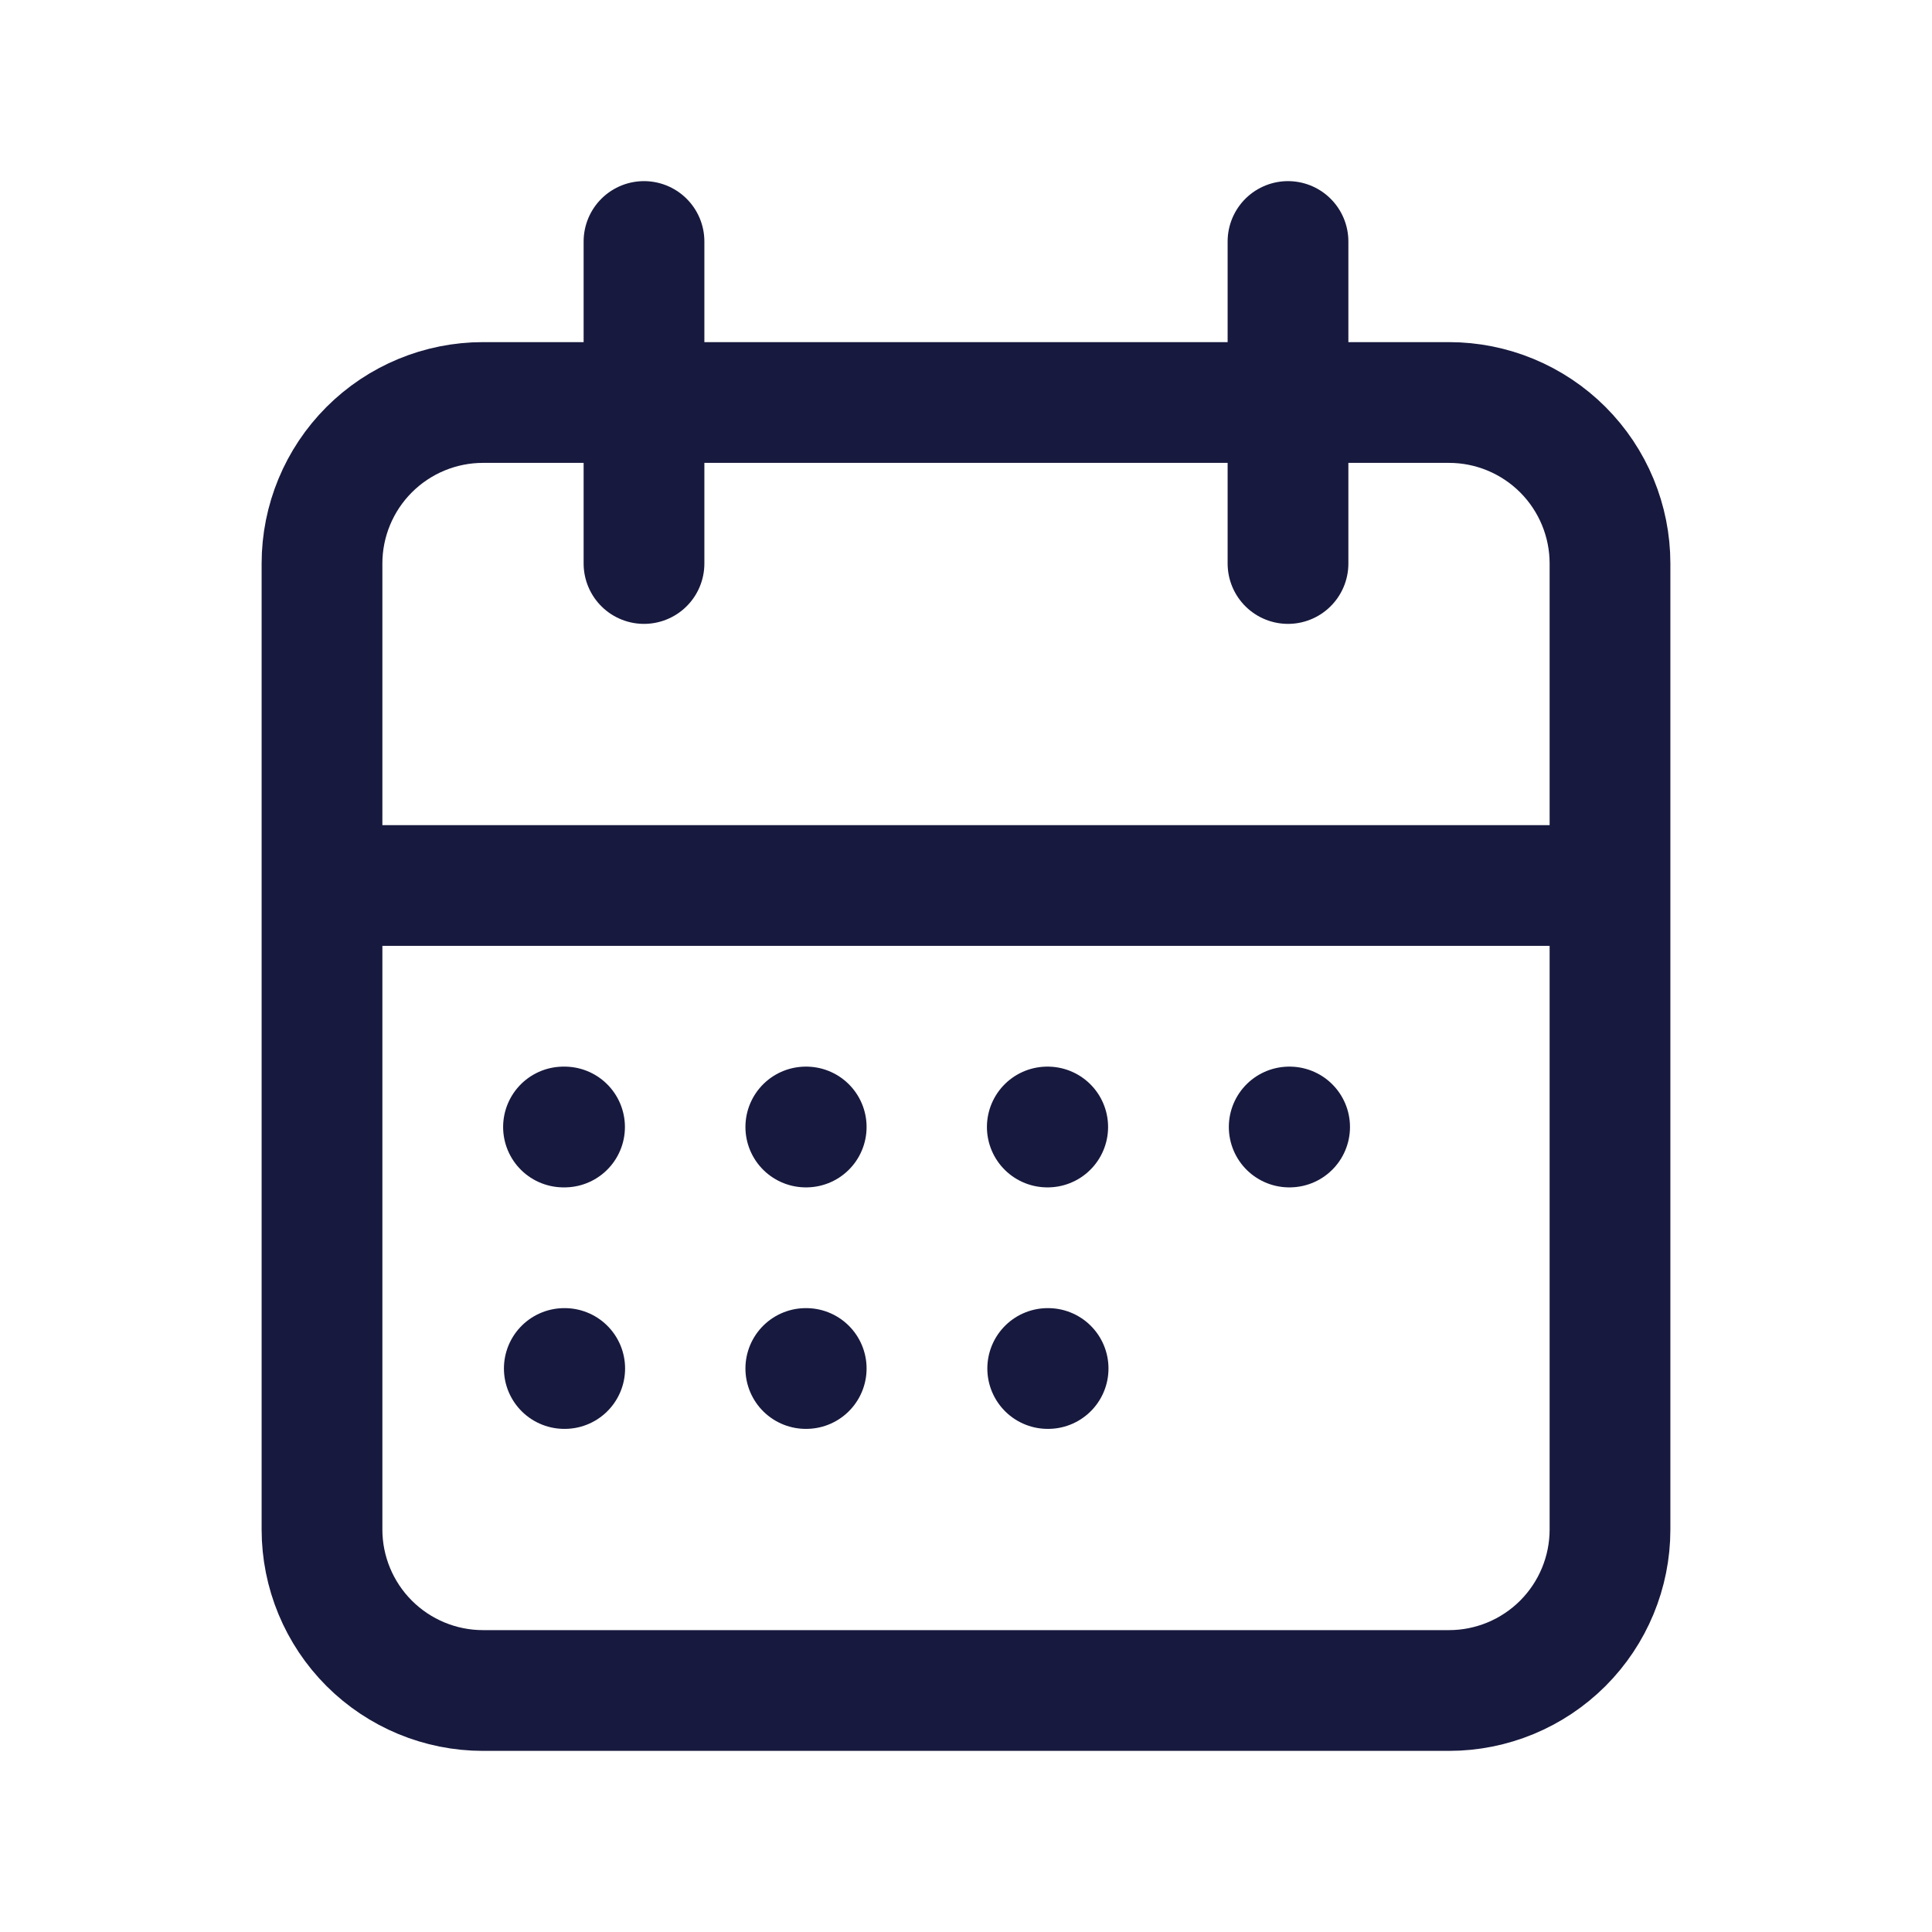
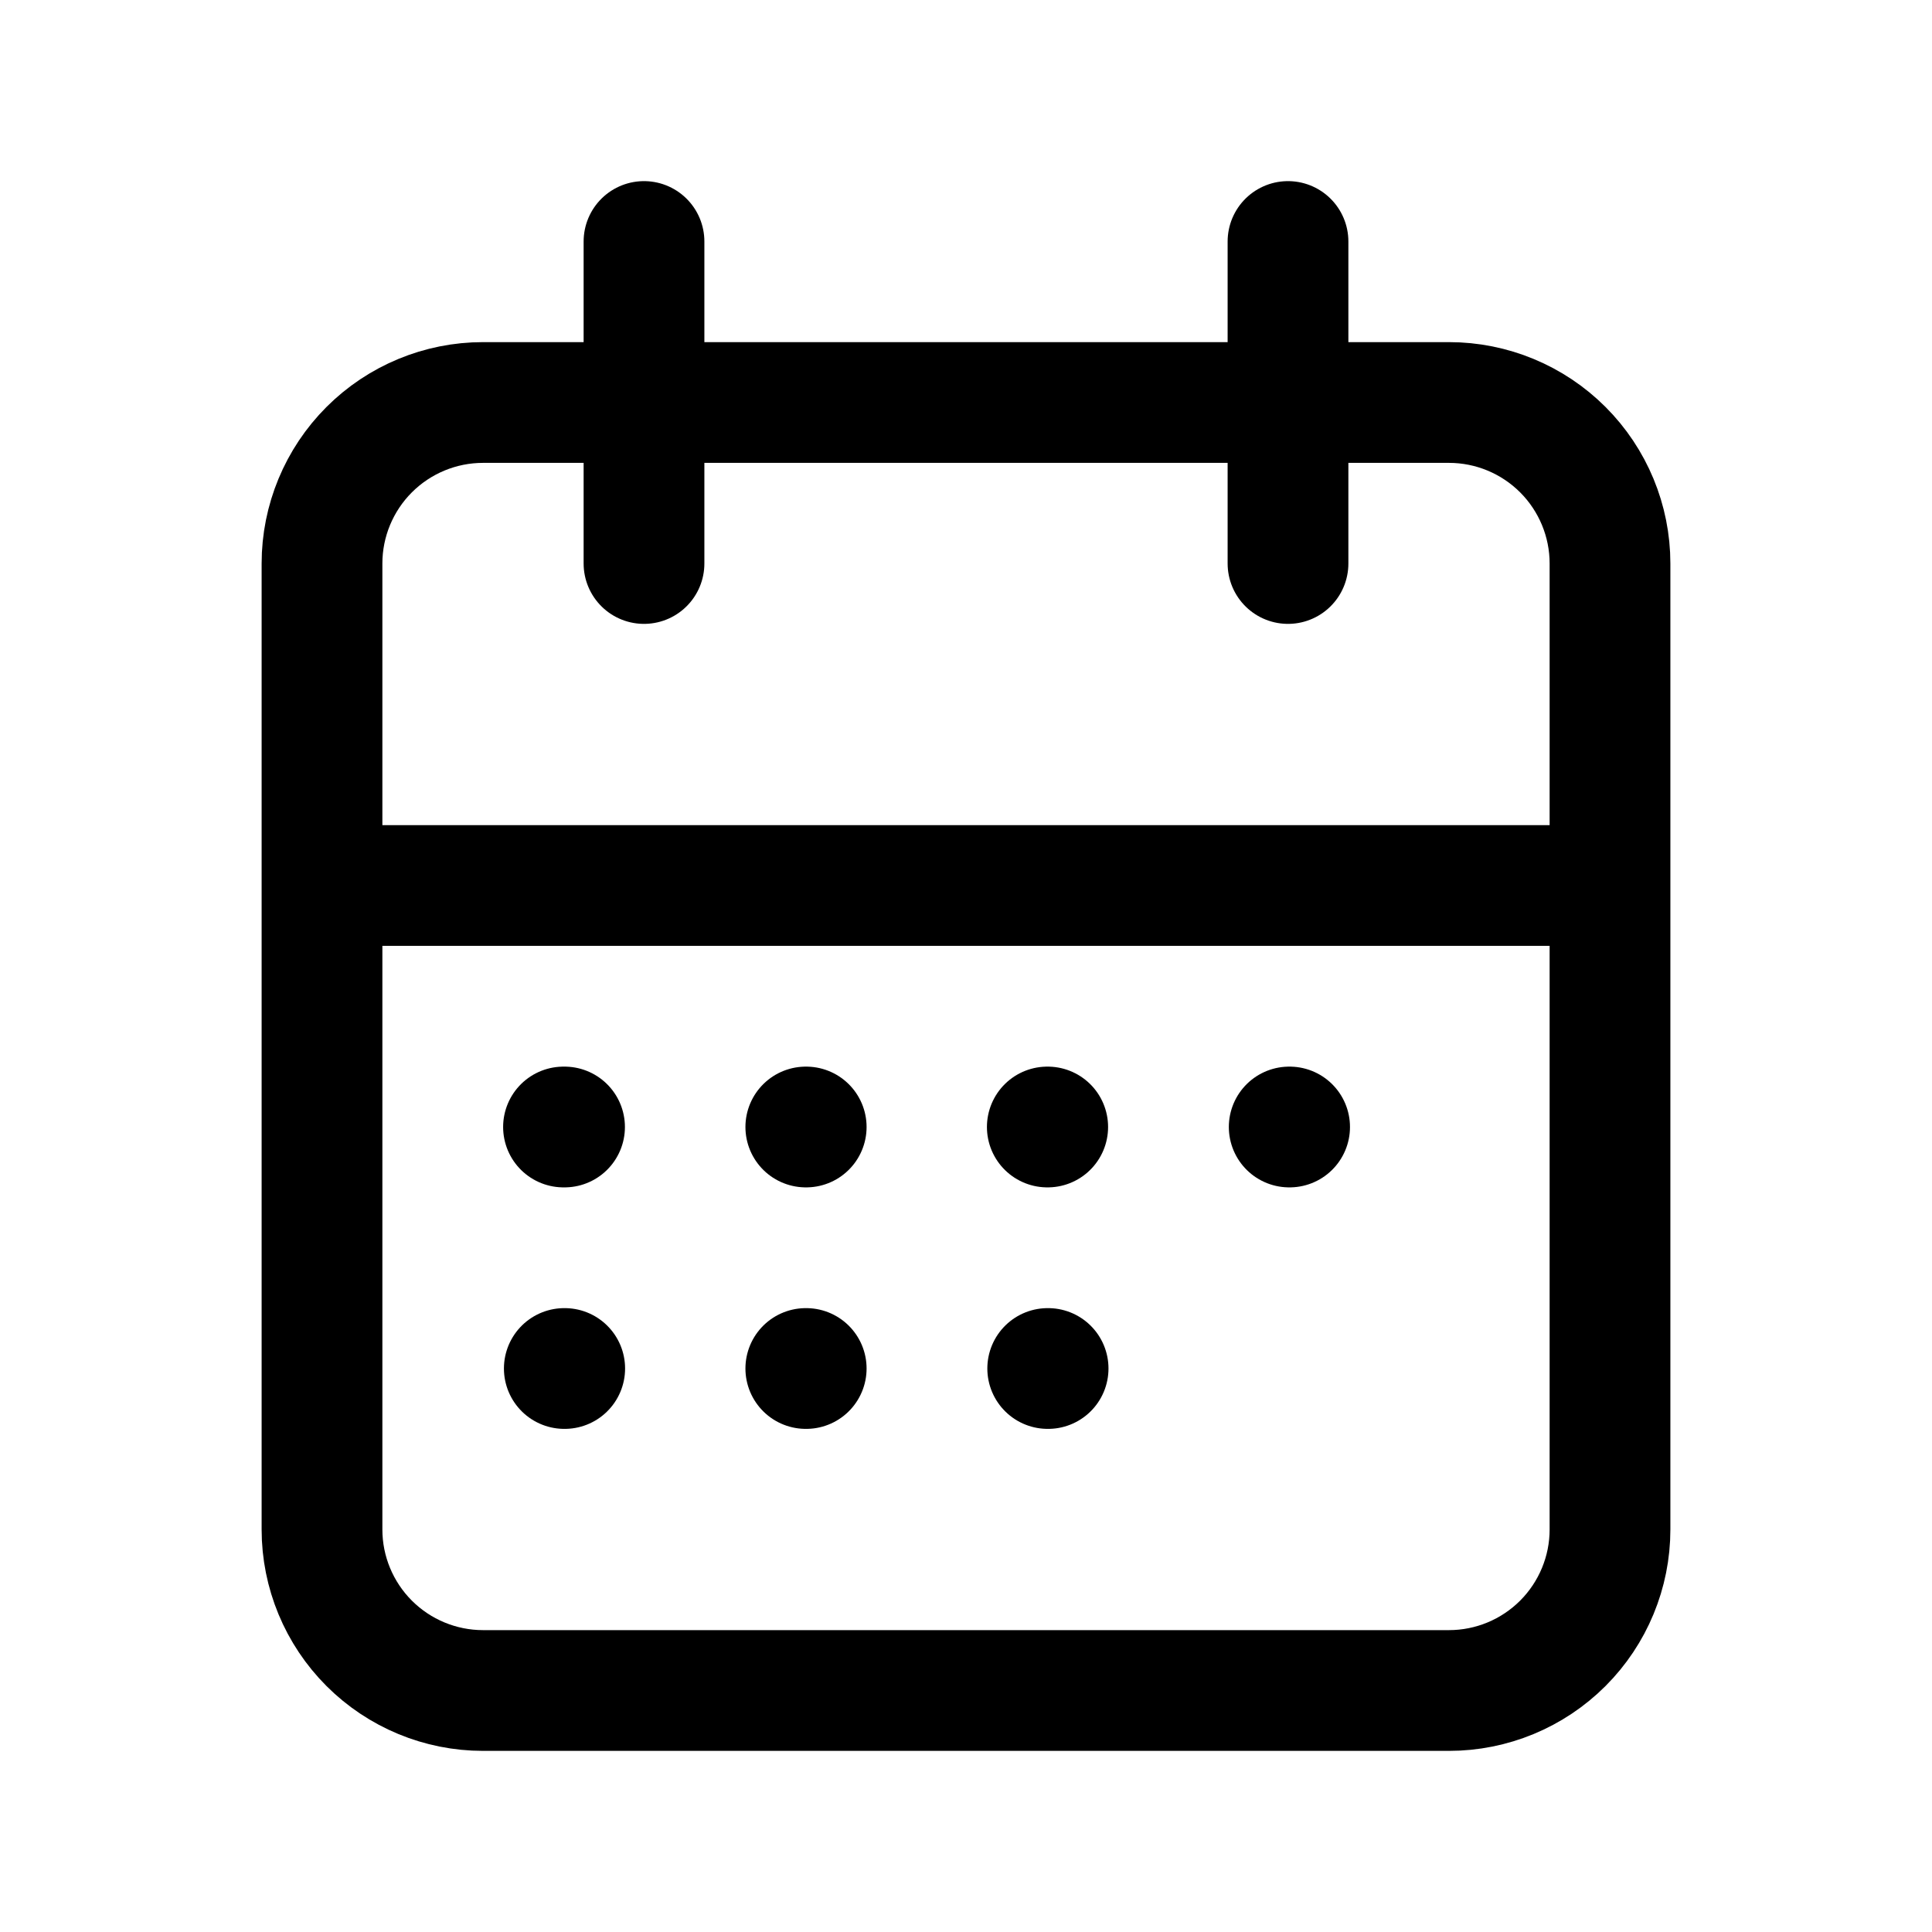
<svg xmlns="http://www.w3.org/2000/svg" width="24" height="24" viewBox="0 0 24 24" fill="none">
-   <path d="M16 3V7M8 3V7M4 11H20M7 14H7.013M10.01 14H10.015M13.01 14H13.015M16.015 14H16.02M13.015 17H13.02M7.01 17H7.015M10.01 17H10.015M4 7C4 6.47 4.211 5.961 4.586 5.586C4.961 5.211 5.47 5 6 5H18C18.53 5 19.039 5.211 19.414 5.586C19.789 5.961 20 6.47 20 7V19C20 19.53 19.789 20.039 19.414 20.414C19.039 20.789 18.53 21 18 21H6C5.47 21 4.961 20.789 4.586 20.414C4.211 20.039 4 19.53 4 19V7Z" stroke="#17193E" stroke-width="1.5" stroke-linecap="round" stroke-linejoin="round" />
+   <path d="M16 3V7M8 3V7M4 11H20M7 14H7.013M10.01 14H10.015M13.01 14H13.015M16.015 14H16.02M13.015 17H13.02M7.01 17H7.015M10.01 17H10.015M4 7C4 6.47 4.211 5.961 4.586 5.586C4.961 5.211 5.47 5 6 5H18C18.53 5 19.039 5.211 19.414 5.586C19.789 5.961 20 6.47 20 7V19C20 19.53 19.789 20.039 19.414 20.414C19.039 20.789 18.53 21 18 21H6C5.47 21 4.961 20.789 4.586 20.414C4.211 20.039 4 19.53 4 19V7Z" stroke="currentColor" stroke-width="1.5" stroke-linecap="round" stroke-linejoin="round" />
</svg>
